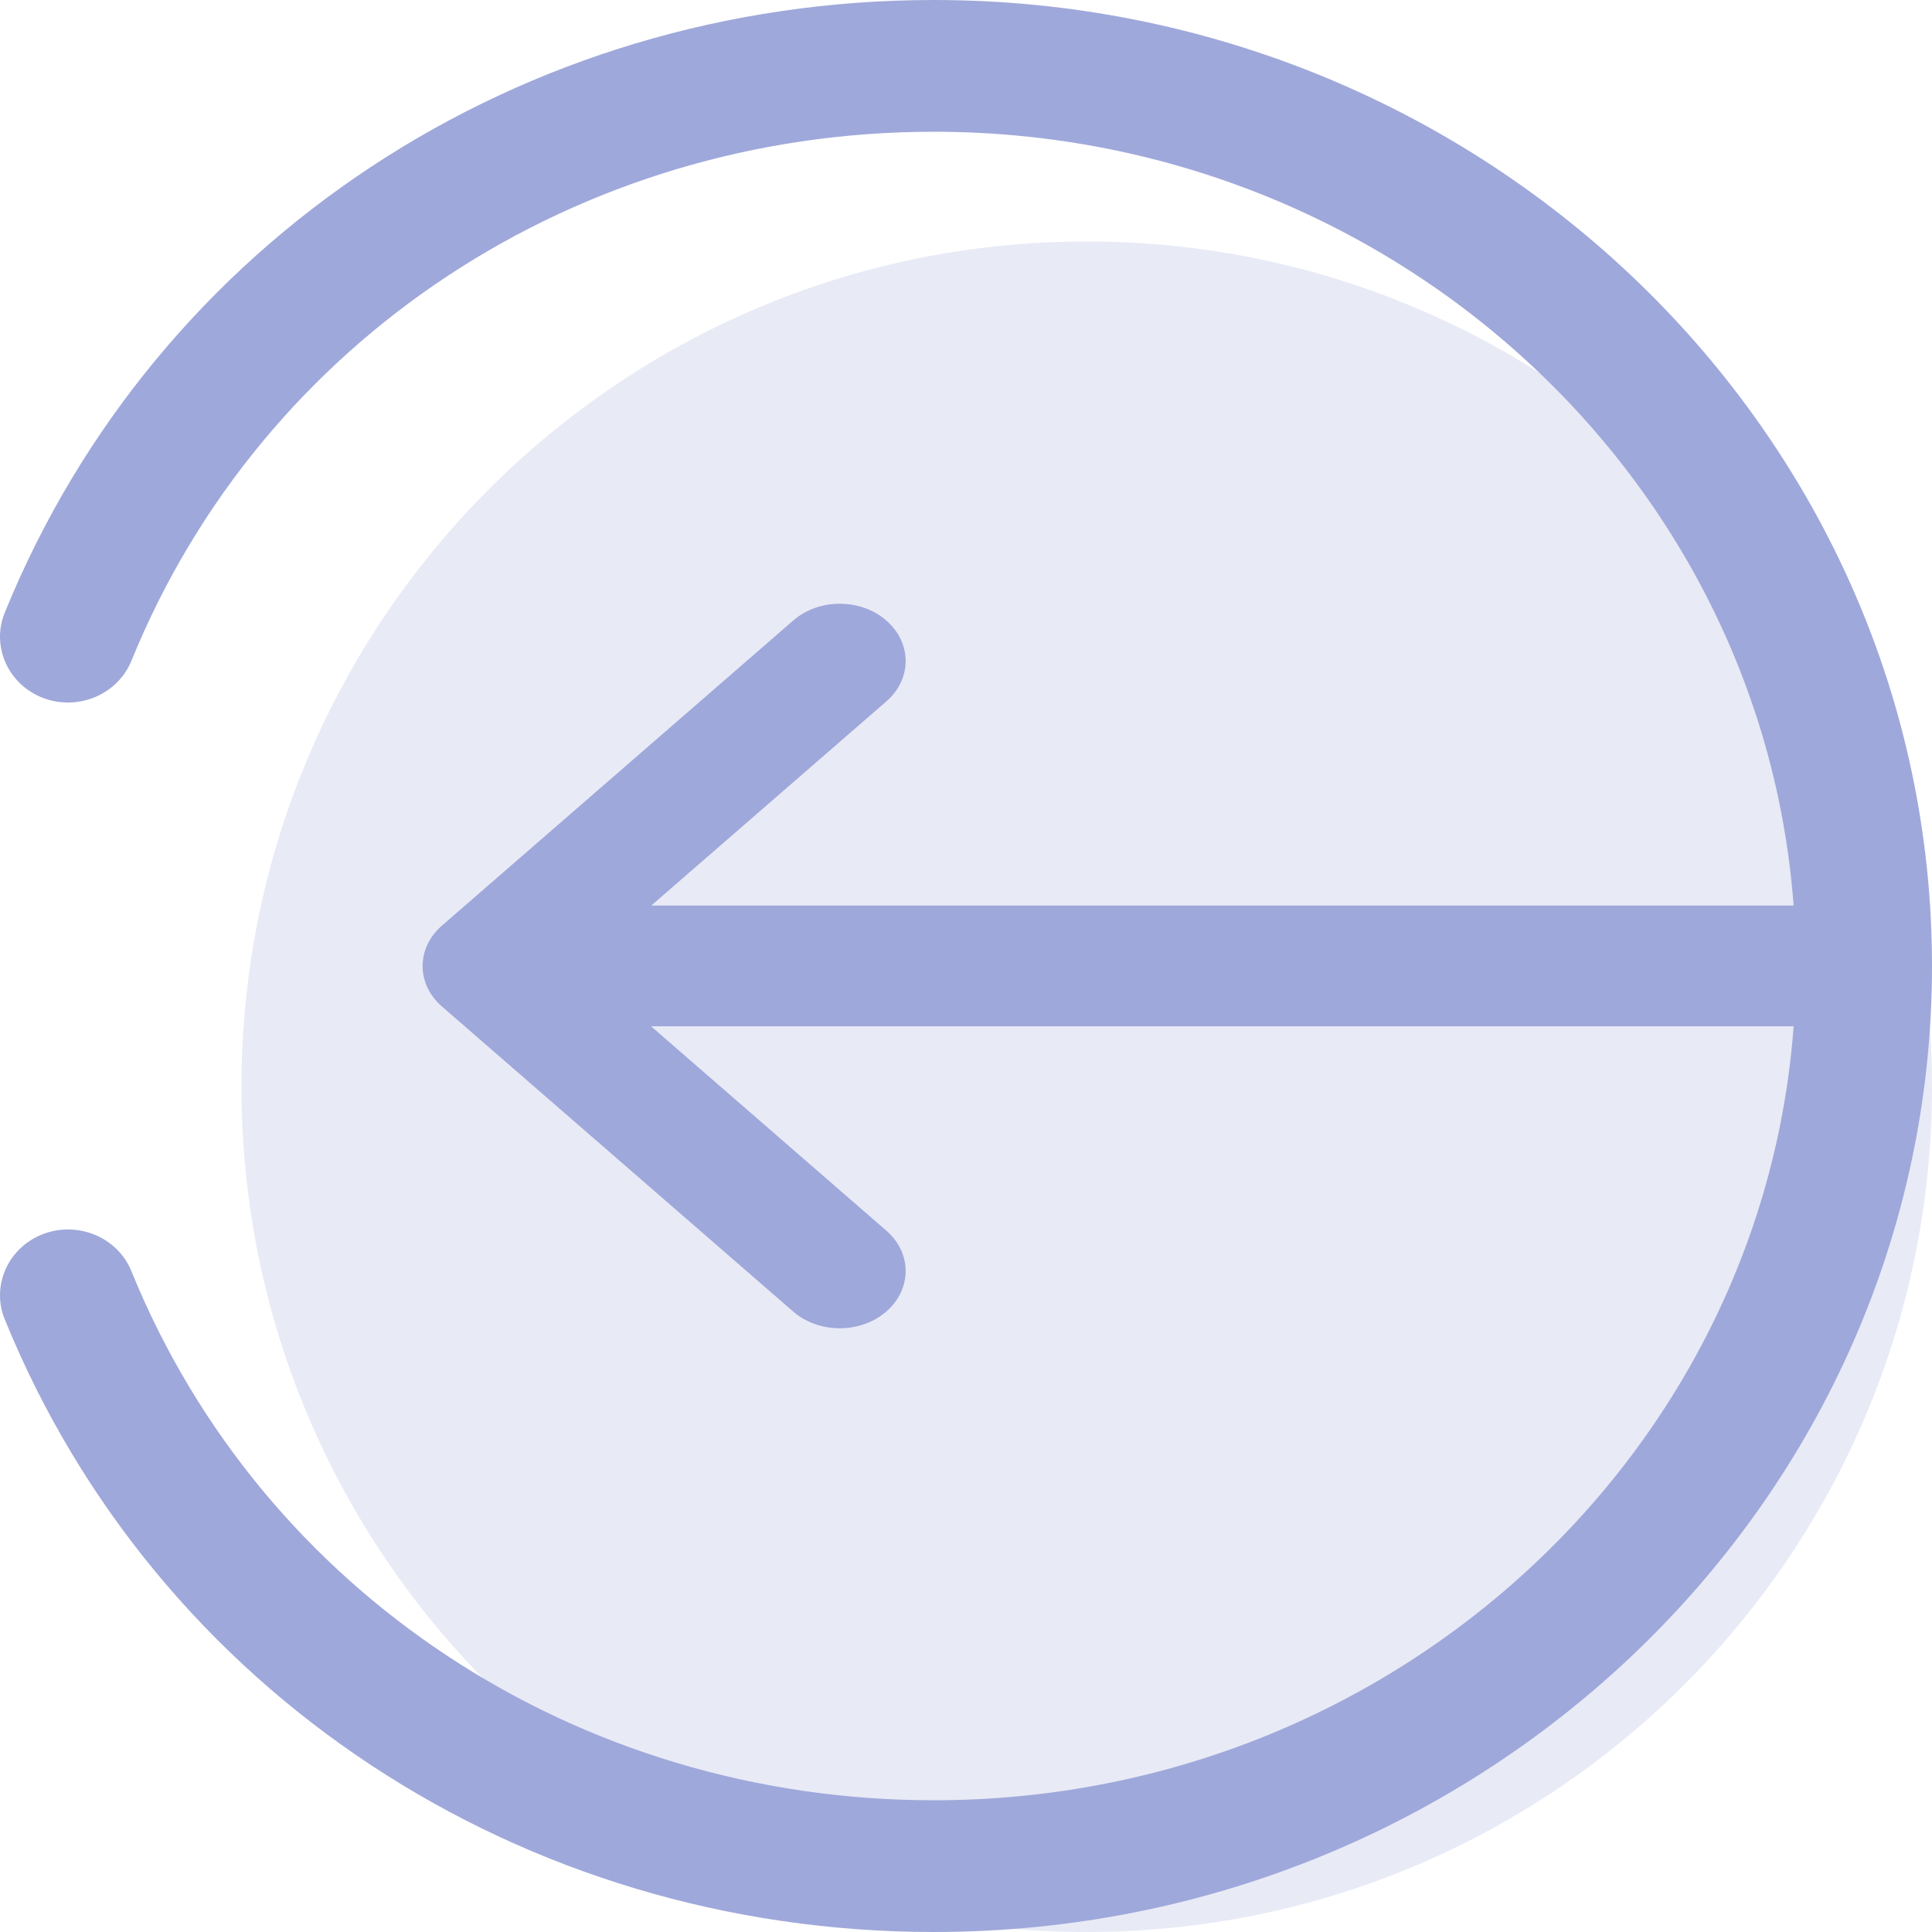
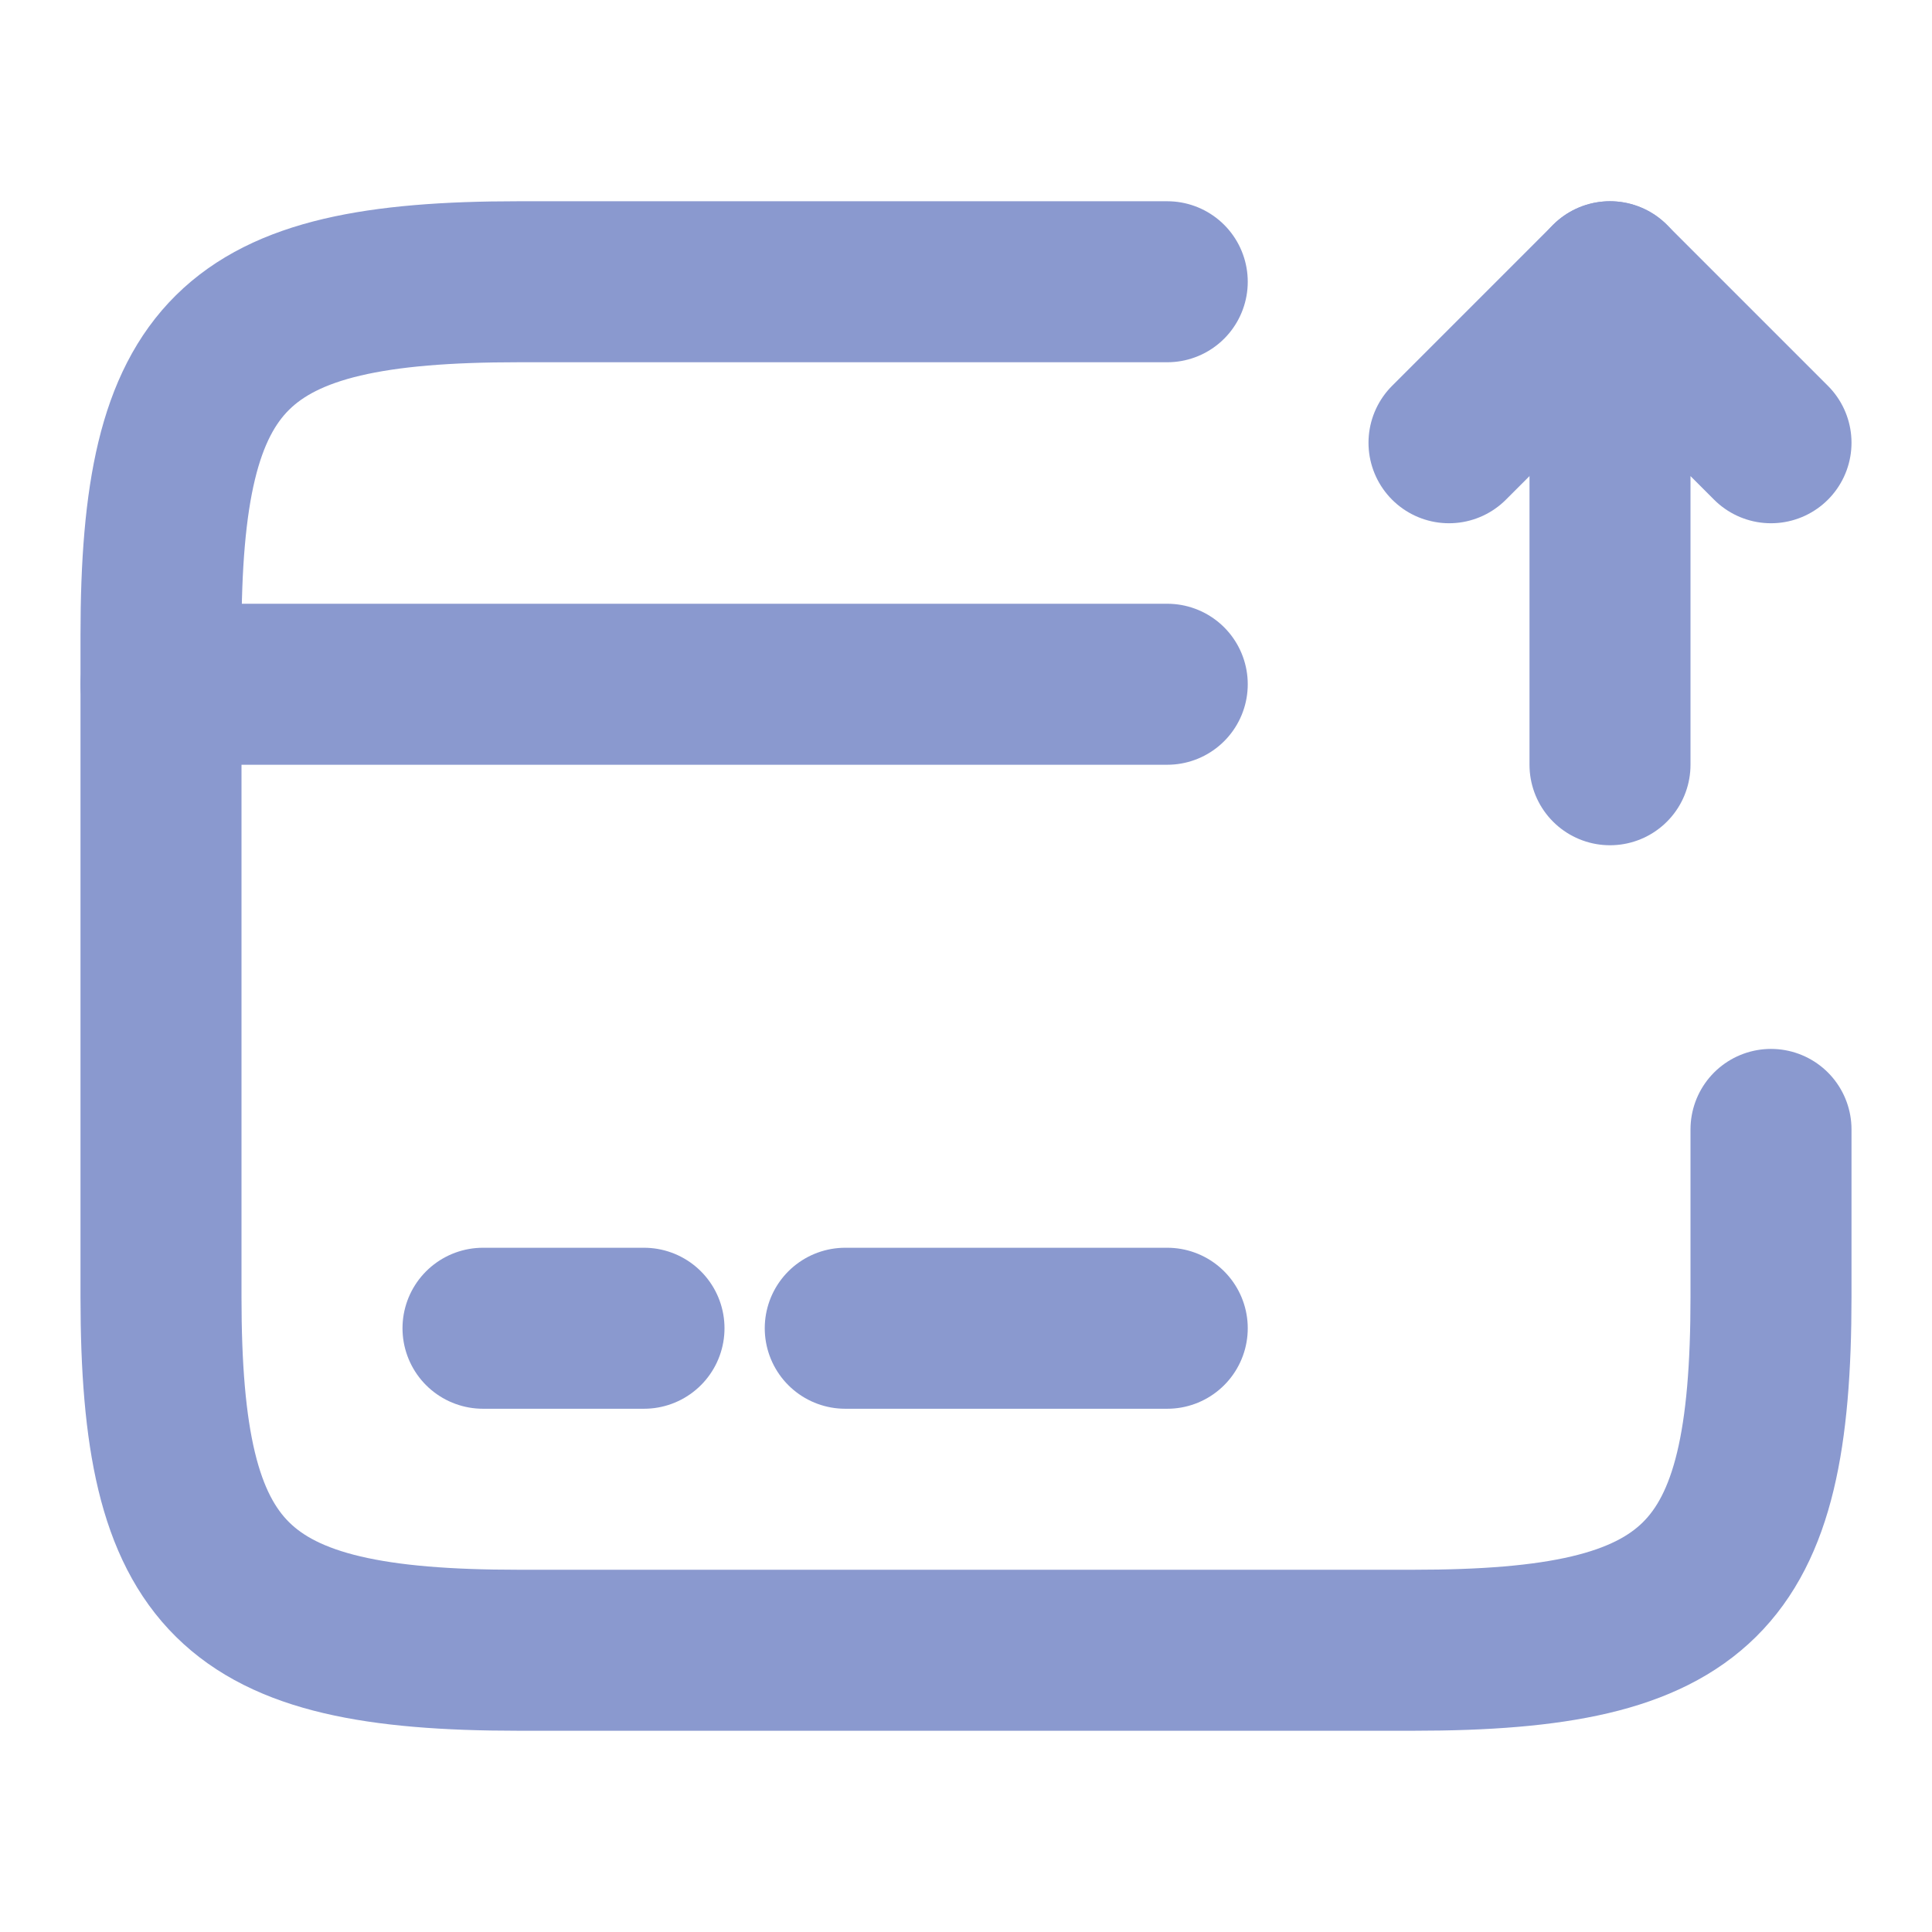
- <svg xmlns="http://www.w3.org/2000/svg" width="32" height="32" viewBox="0 0 32 32" fill="none">
-   <path d="M18 32C25.732 32 32 25.732 32 18C32 10.268 25.732 4 18 4C10.268 4 4 10.268 4 18C4 25.732 10.268 32 18 32Z" fill="#E8EAF6" />
-   <path d="M10.031 14.998L29.969 14.998C30.538 14.998 31 15.446 31 15.998C31 16.55 30.538 16.998 29.969 16.998L10.031 16.998C9.462 16.998 9 16.55 9 15.998C9 15.446 9.462 14.998 10.031 14.998Z" fill="#9FA8DA" />
-   <path d="M13.91 10C14.189 10 14.468 10.092 14.68 10.278C15.107 10.648 15.107 11.248 14.68 11.618L9.634 16L14.68 20.383C15.107 20.753 15.107 21.352 14.68 21.723C14.254 22.093 13.563 22.093 13.137 21.723L7.32 16.671C6.893 16.301 6.893 15.701 7.32 15.331L13.137 10.279C13.351 10.092 13.63 10 13.91 10Z" fill="#9FA8DA" />
-   <path d="M15.467 32C8.626 32 2.587 28.017 0.079 21.853C-0.15 21.294 0.136 20.66 0.715 20.439C1.292 20.221 1.949 20.493 2.177 21.056C4.343 26.378 9.56 29.818 15.467 29.818C23.34 29.818 29.745 23.619 29.745 16C29.745 8.381 23.34 2.182 15.467 2.182C9.56 2.182 4.343 5.622 2.177 10.944C1.947 11.507 1.292 11.779 0.715 11.561C0.136 11.34 -0.15 10.706 0.079 10.147C2.587 3.983 8.626 0 15.467 0C24.583 0 32 7.178 32 16C32 24.822 24.583 32 15.467 32Z" fill="#9FA8DA" />
+ <svg xmlns="http://www.w3.org/2000/svg" width="24" height="24" viewBox="0 0 24 24" fill="none">
+   <path d="M2 8.5H14.5" stroke="#8A99CF" stroke-width="2" stroke-miterlimit="10" stroke-linecap="round" stroke-linejoin="round" />
+   <path d="M6 16.5H8" stroke="#8A99CF" stroke-width="2" stroke-miterlimit="10" stroke-linecap="round" stroke-linejoin="round" />
+   <path d="M10.5 16.5H14.5" stroke="#8A99CF" stroke-width="2" stroke-miterlimit="10" stroke-linecap="round" stroke-linejoin="round" />
+   <path d="M22 14.03V16.11C22 19.62 21.11 20.5 17.56 20.5H6.44C2.89 20.5 2 19.62 2 16.11V7.89C2 4.38 2.89 3.5 6.44 3.5H14.5" stroke="#8A99CF" stroke-width="2" stroke-linecap="round" stroke-linejoin="round" />
+   <path d="M20 9.5V3.5L22 5.5" stroke="#8A99CF" stroke-width="2" stroke-linecap="round" stroke-linejoin="round" />
+   <path d="M20 3.5L18 5.5" stroke="#8A99CF" stroke-width="2" stroke-linecap="round" stroke-linejoin="round" />
</svg>
